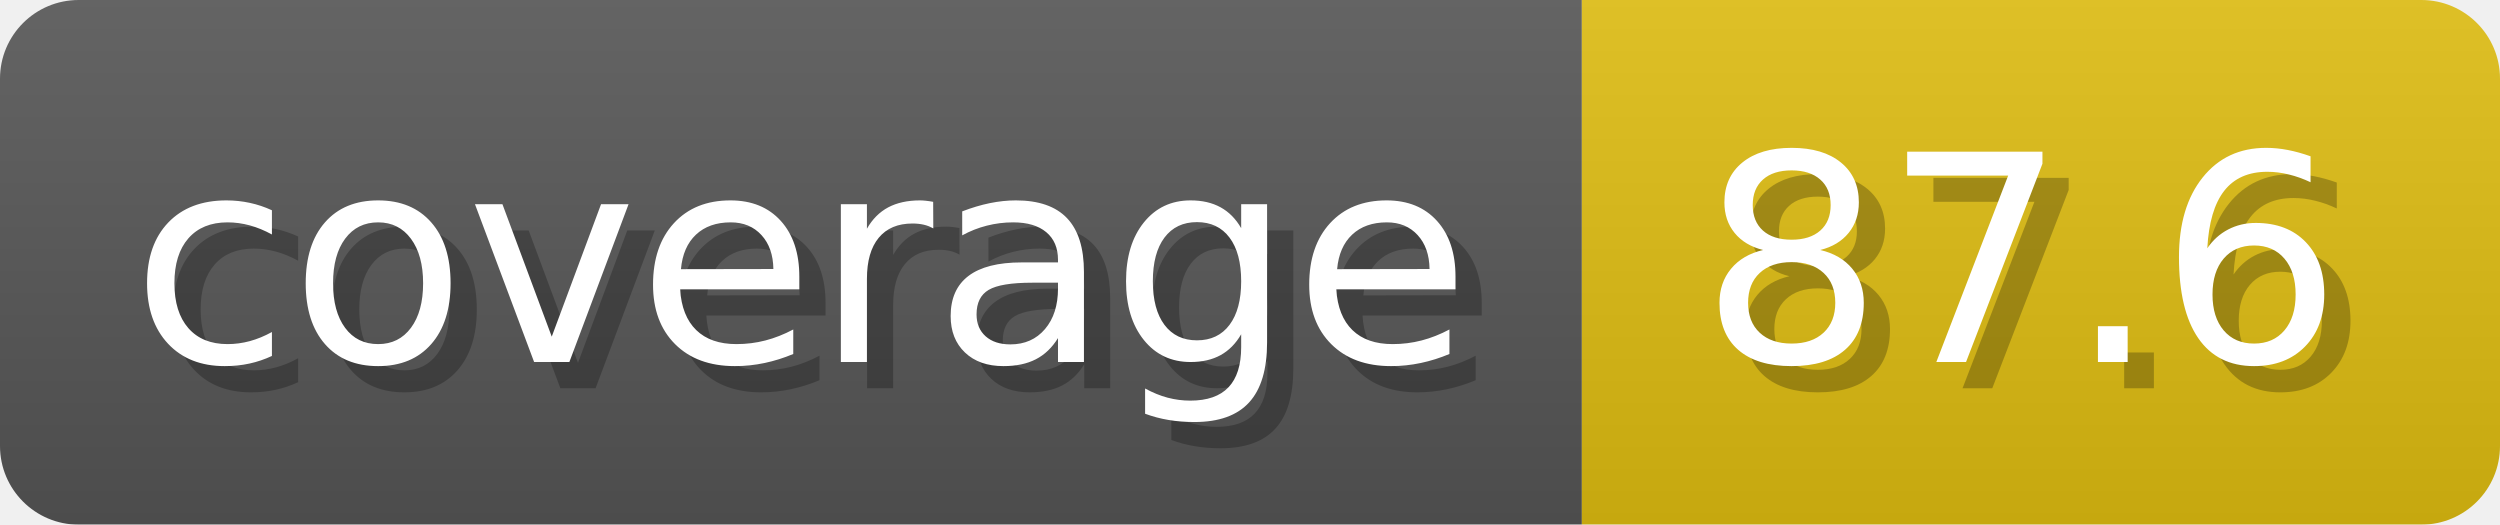
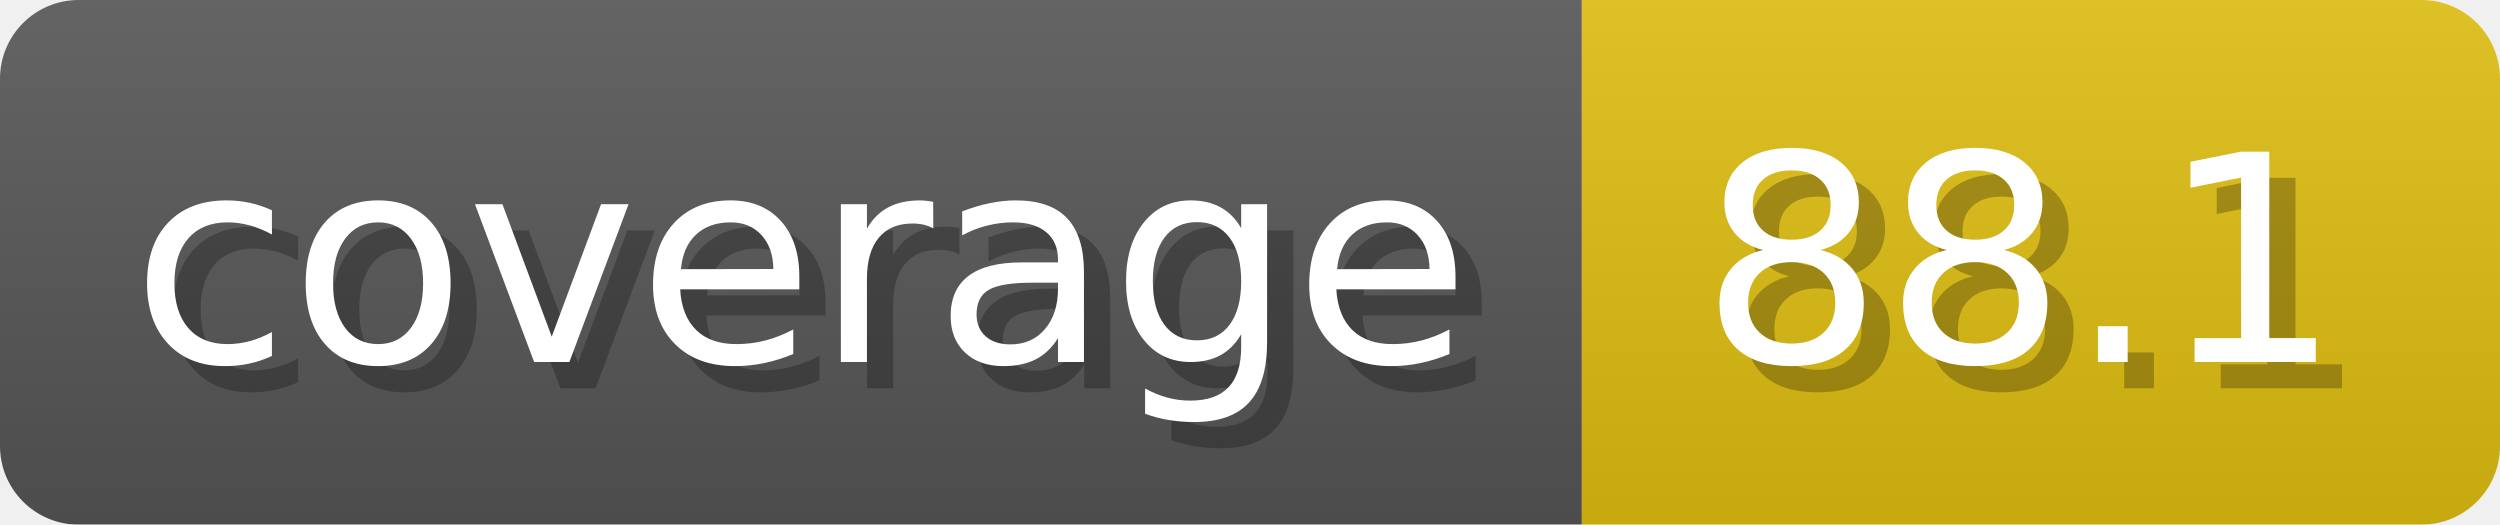
- <svg xmlns="http://www.w3.org/2000/svg" width="95.3" height="20" viewBox="0 0 953 200" role="img" aria-label="coverage: 87.6">
+ <svg xmlns="http://www.w3.org/2000/svg" width="95.3" height="20" viewBox="0 0 953 200" role="img" aria-label="coverage: 88.1">
  <linearGradient id="a" x2="0" y2="100%">
    <stop offset="0" stop-opacity=".1" stop-color="#EEE" />
    <stop offset="1" stop-opacity=".1" />
  </linearGradient>
  <mask id="m">
    <rect width="953" height="200" rx="30" fill="#FFF" />
  </mask>
  <g mask="url(#m)">
    <rect width="603" height="200" fill="#555" />
    <rect width="350" height="200" fill="#DB1" x="603" />
    <rect width="953" height="200" fill="url(#a)" />
  </g>
  <g aria-hidden="true" fill="#fff" text-anchor="start" font-family="Verdana,DejaVu Sans,sans-serif" font-size="110">
    <text x="60" y="148" textLength="503" fill="#000" opacity="0.25">coverage</text>
    <text x="50" y="138" textLength="503">coverage</text>
-     <text x="658" y="148" textLength="250" fill="#000" opacity="0.25">87.6</text>
-     <text x="648" y="138" textLength="250">87.6</text>
+     <text x="658" y="148" textLength="250" fill="#000" opacity="0.25">88.1</text>
+     <text x="648" y="138" textLength="250">88.1</text>
  </g>
</svg>
